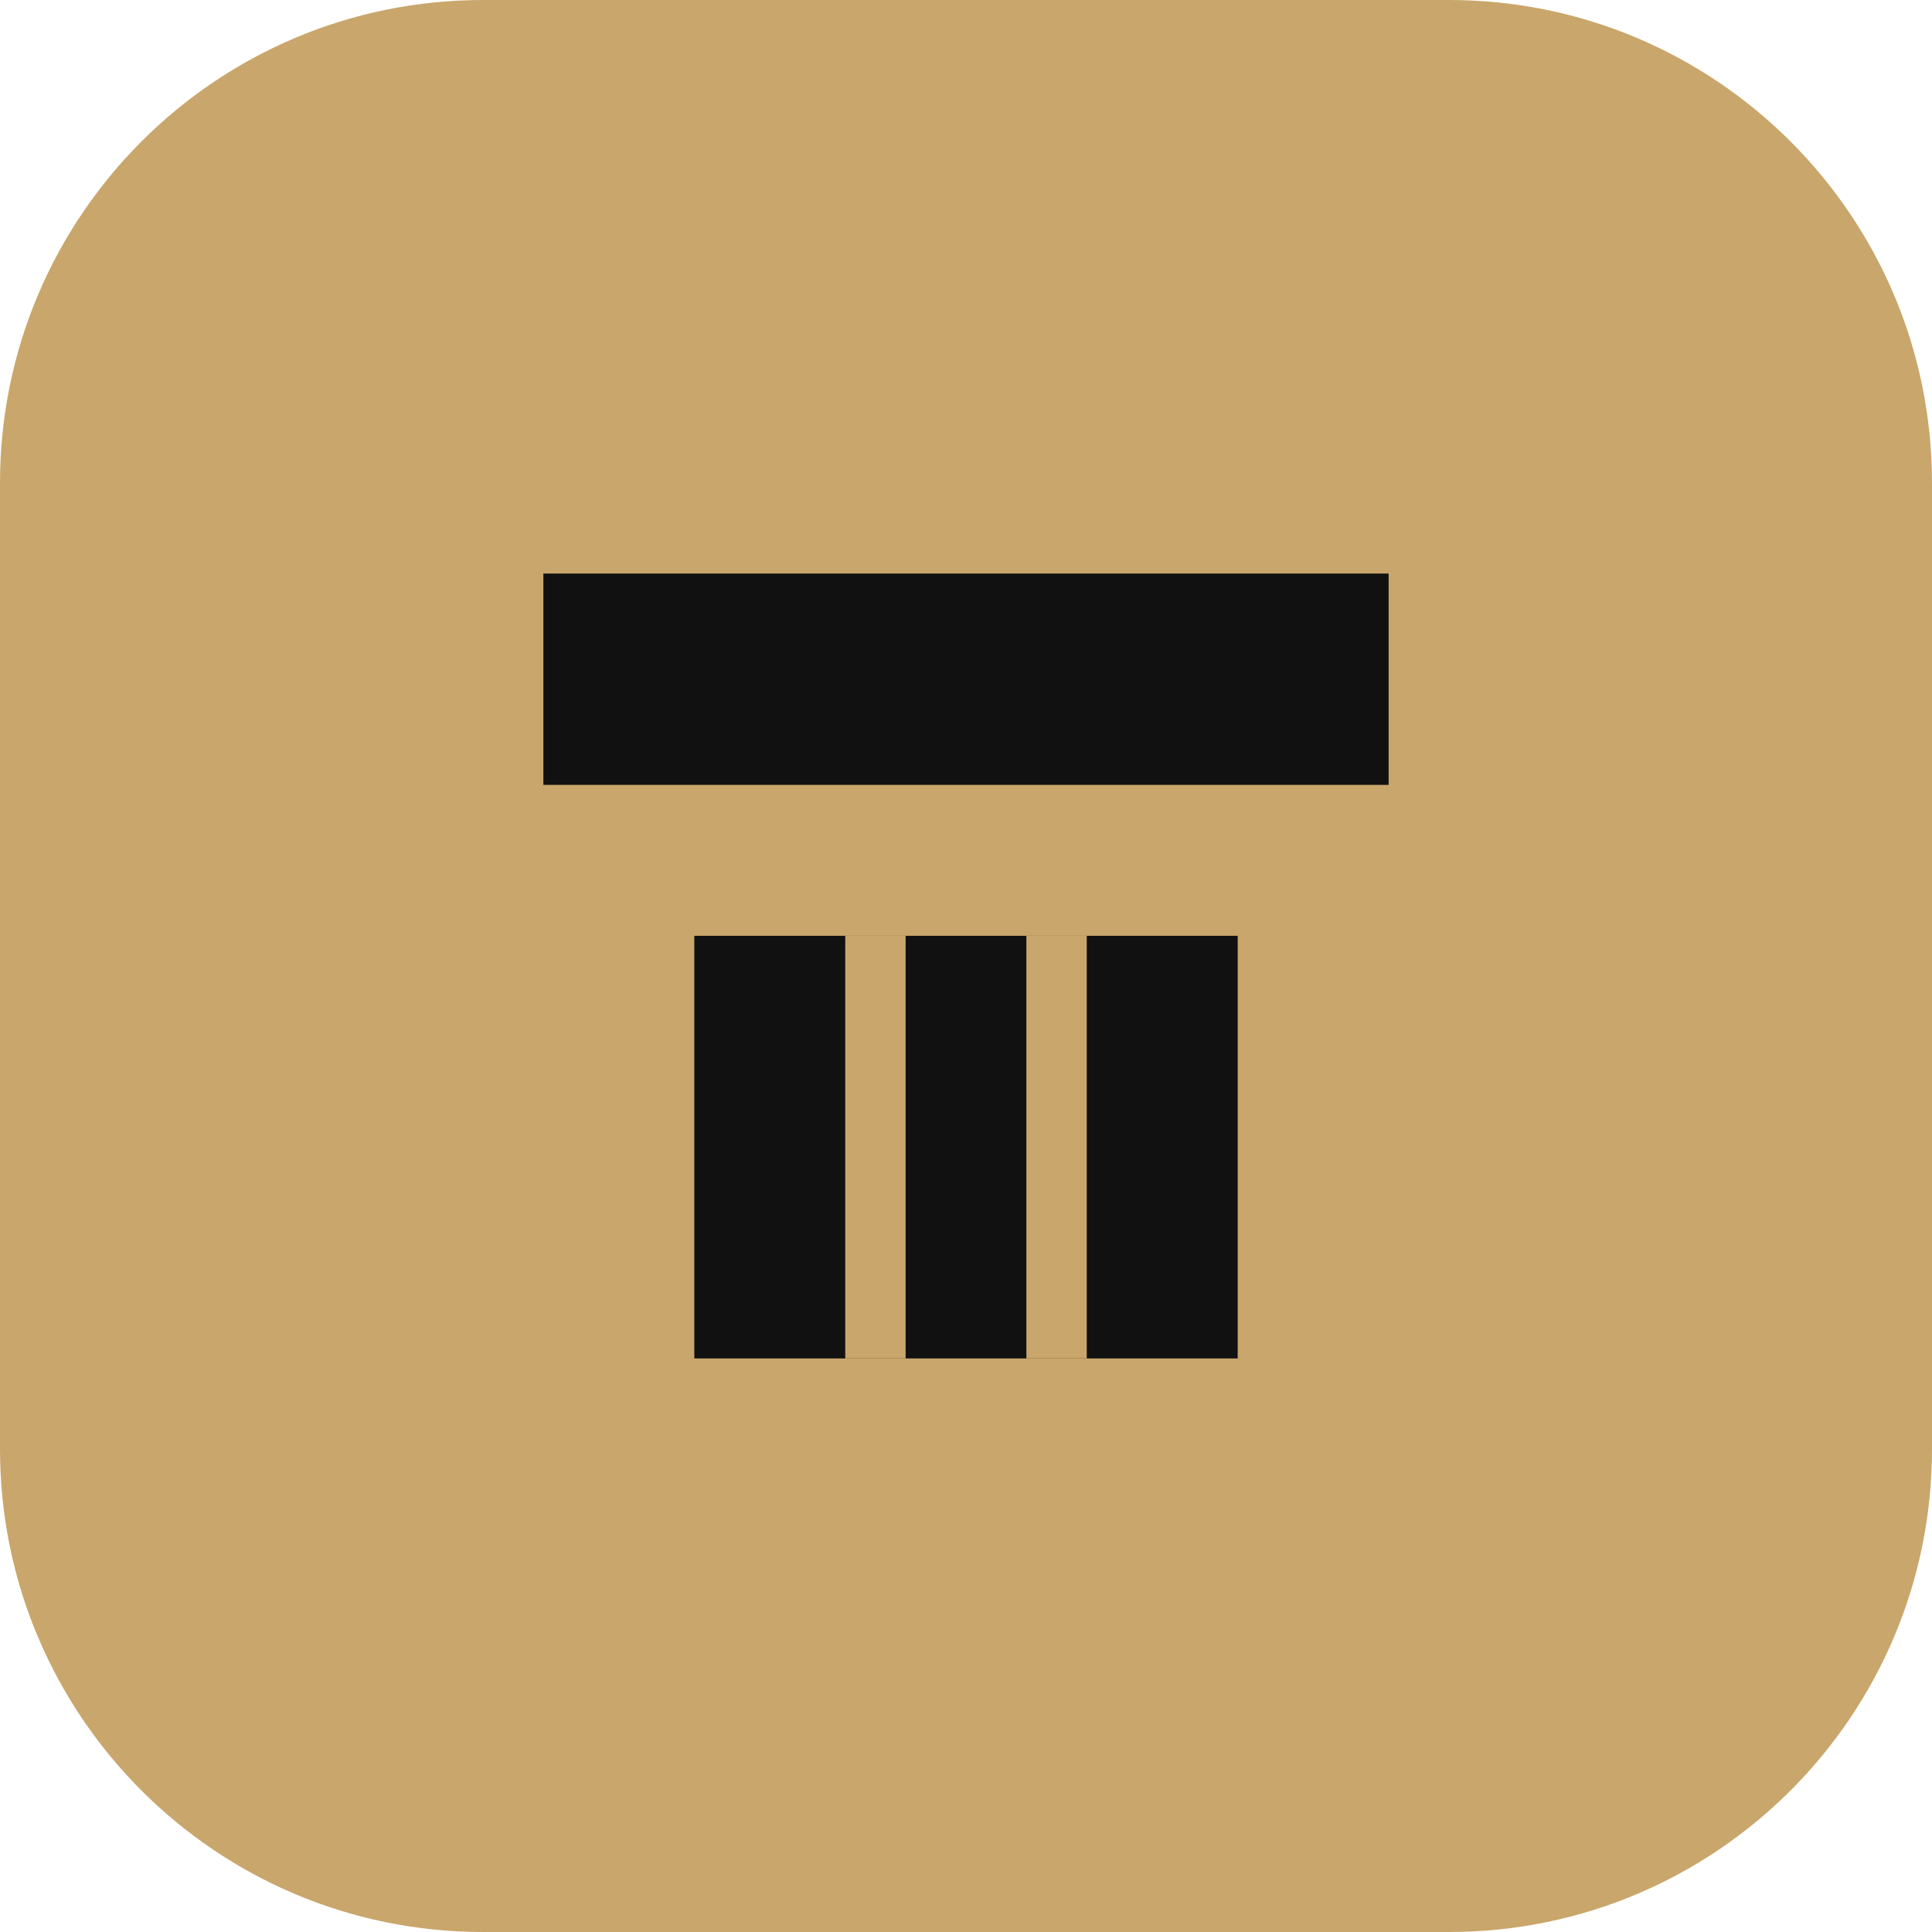
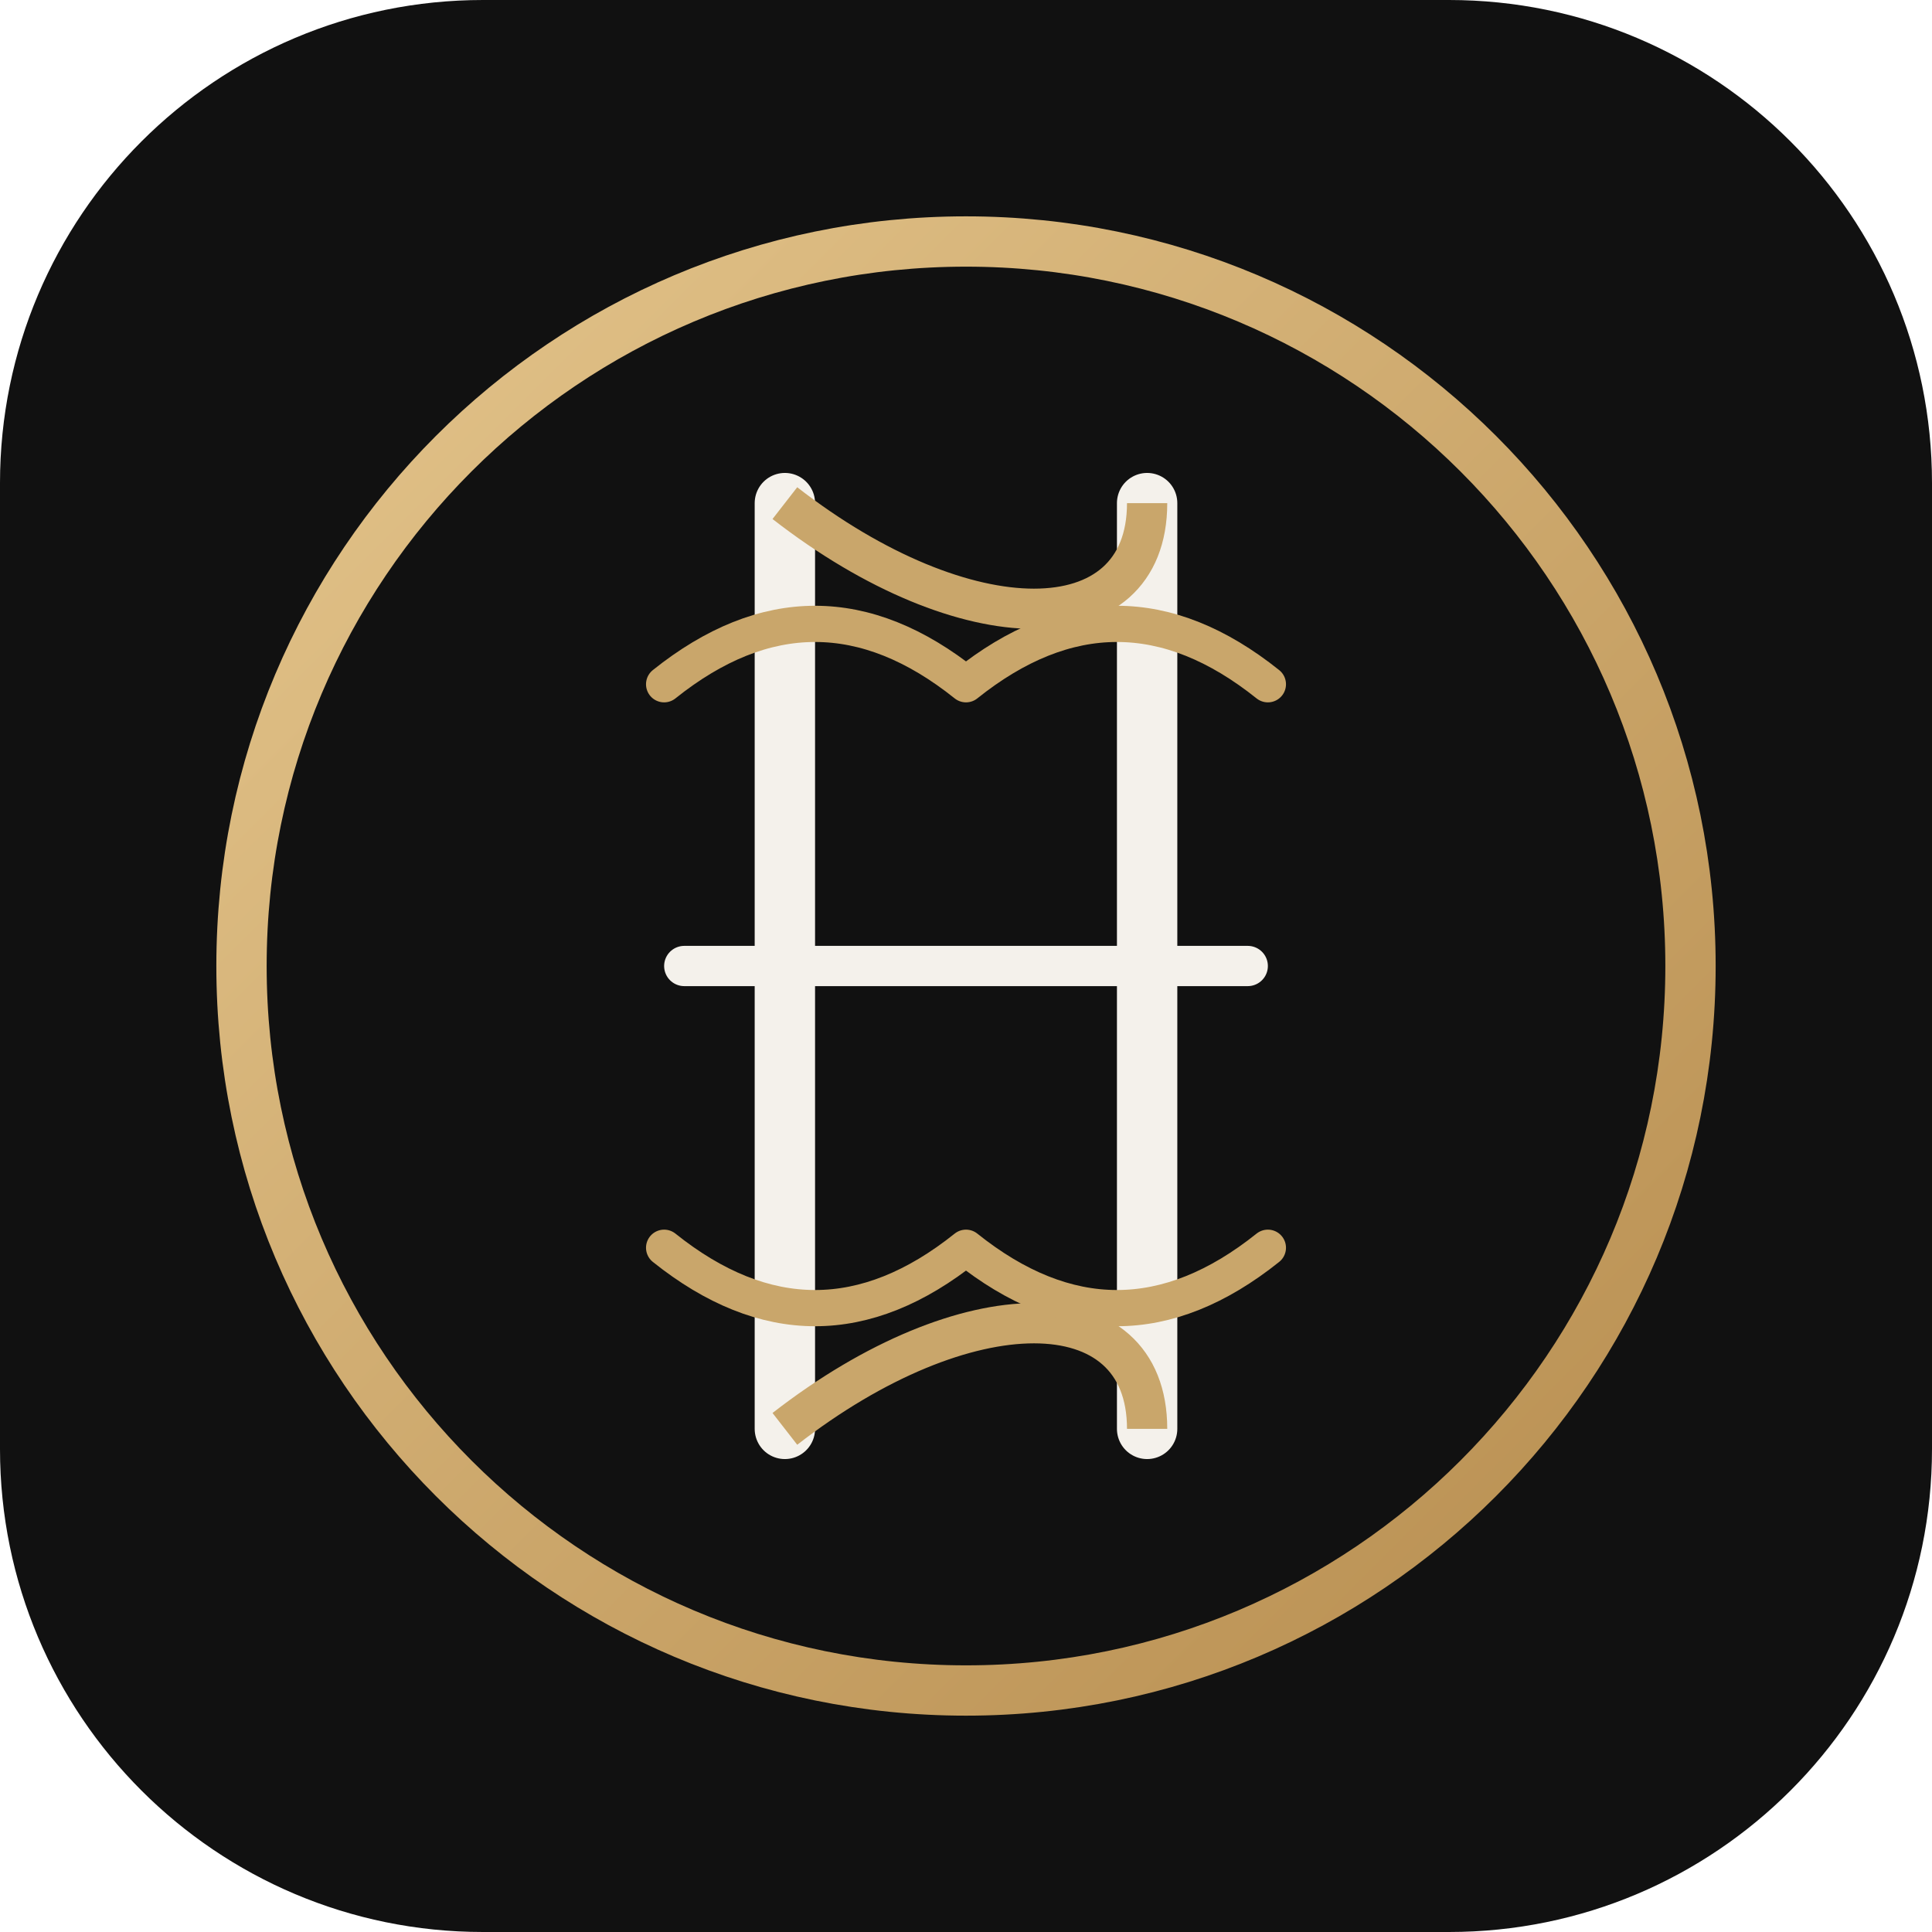
- <svg xmlns="http://www.w3.org/2000/svg" viewBox="0 0 64 64" role="img" aria-label="Barbearia Básico">
-   <rect width="64" height="64" rx="16" fill="#c9a66b" />
-   <path d="M18 19h28v7H18zm5 12h18v14H23z" fill="#111" />
-   <path d="M29 31v14M35 31v14" stroke="#c9a66b" stroke-width="2" />
+ <svg xmlns="http://www.w3.org/2000/svg" viewBox="0 0 96 96" role="img" aria-label="Logo da barbearia">
+   <defs>
+     <linearGradient id="gold" x1="0" y1="0" x2="1" y2="1">
+       <stop offset="0" stop-color="#e4c58c" />
+       <stop offset="1" stop-color="#b78d4f" />
+     </linearGradient>
+   </defs>
+   <rect width="96" height="96" rx="24" fill="#111" />
+   <circle cx="48" cy="48" r="36" fill="none" stroke="url(#gold)" stroke-width="2.5" />
+   <path d="M39 25v46M57 25v46" stroke="#f4f1eb" stroke-width="3" stroke-linecap="round" />
+   <path d="M39 25c9 7 18 7 18 0M39 71c9-7 18-7 18 0" fill="none" stroke="#c9a66b" stroke-width="2" />
+   <path d="M33 34c5-4 10-4 15 0M48 34c5-4 10-4 15 0M33 62c5 4 10 4 15 0M48 62c5 4 10 4 15 0" fill="none" stroke="#c9a66b" stroke-width="1.8" stroke-linecap="round" />
+   <path d="M34 48h28" stroke="#f4f1eb" stroke-width="2" stroke-linecap="round" />
</svg>
